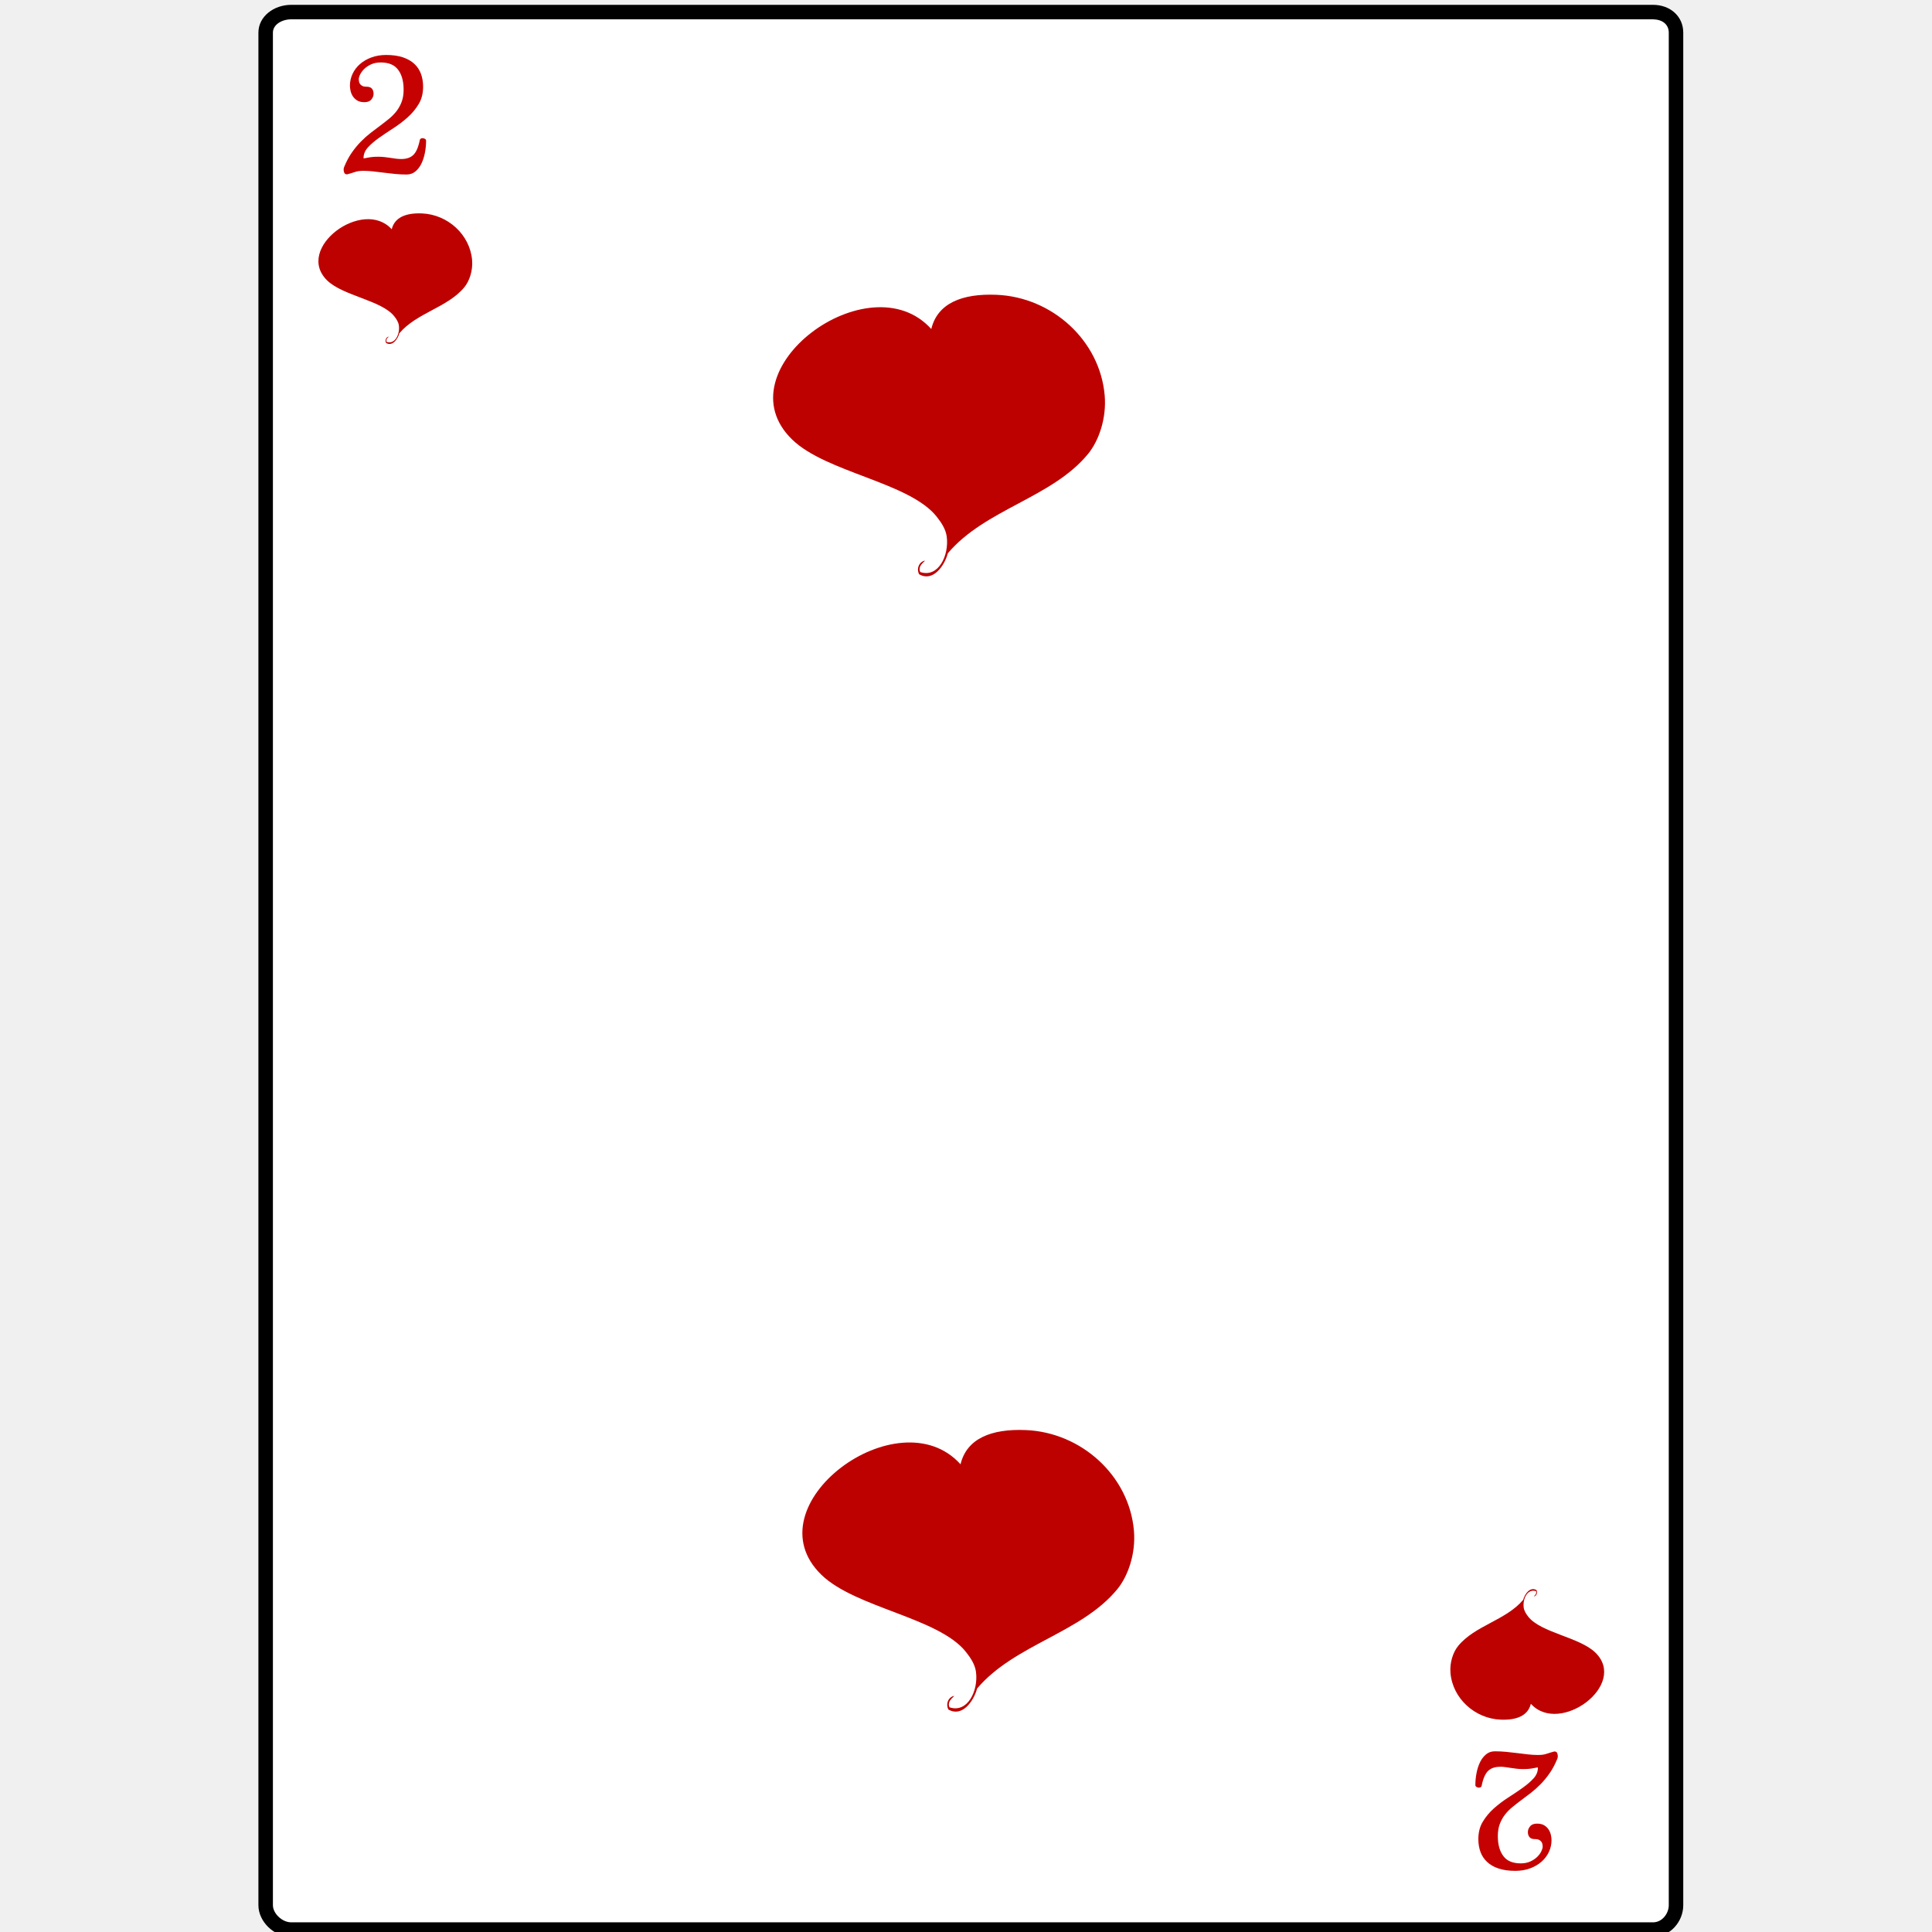
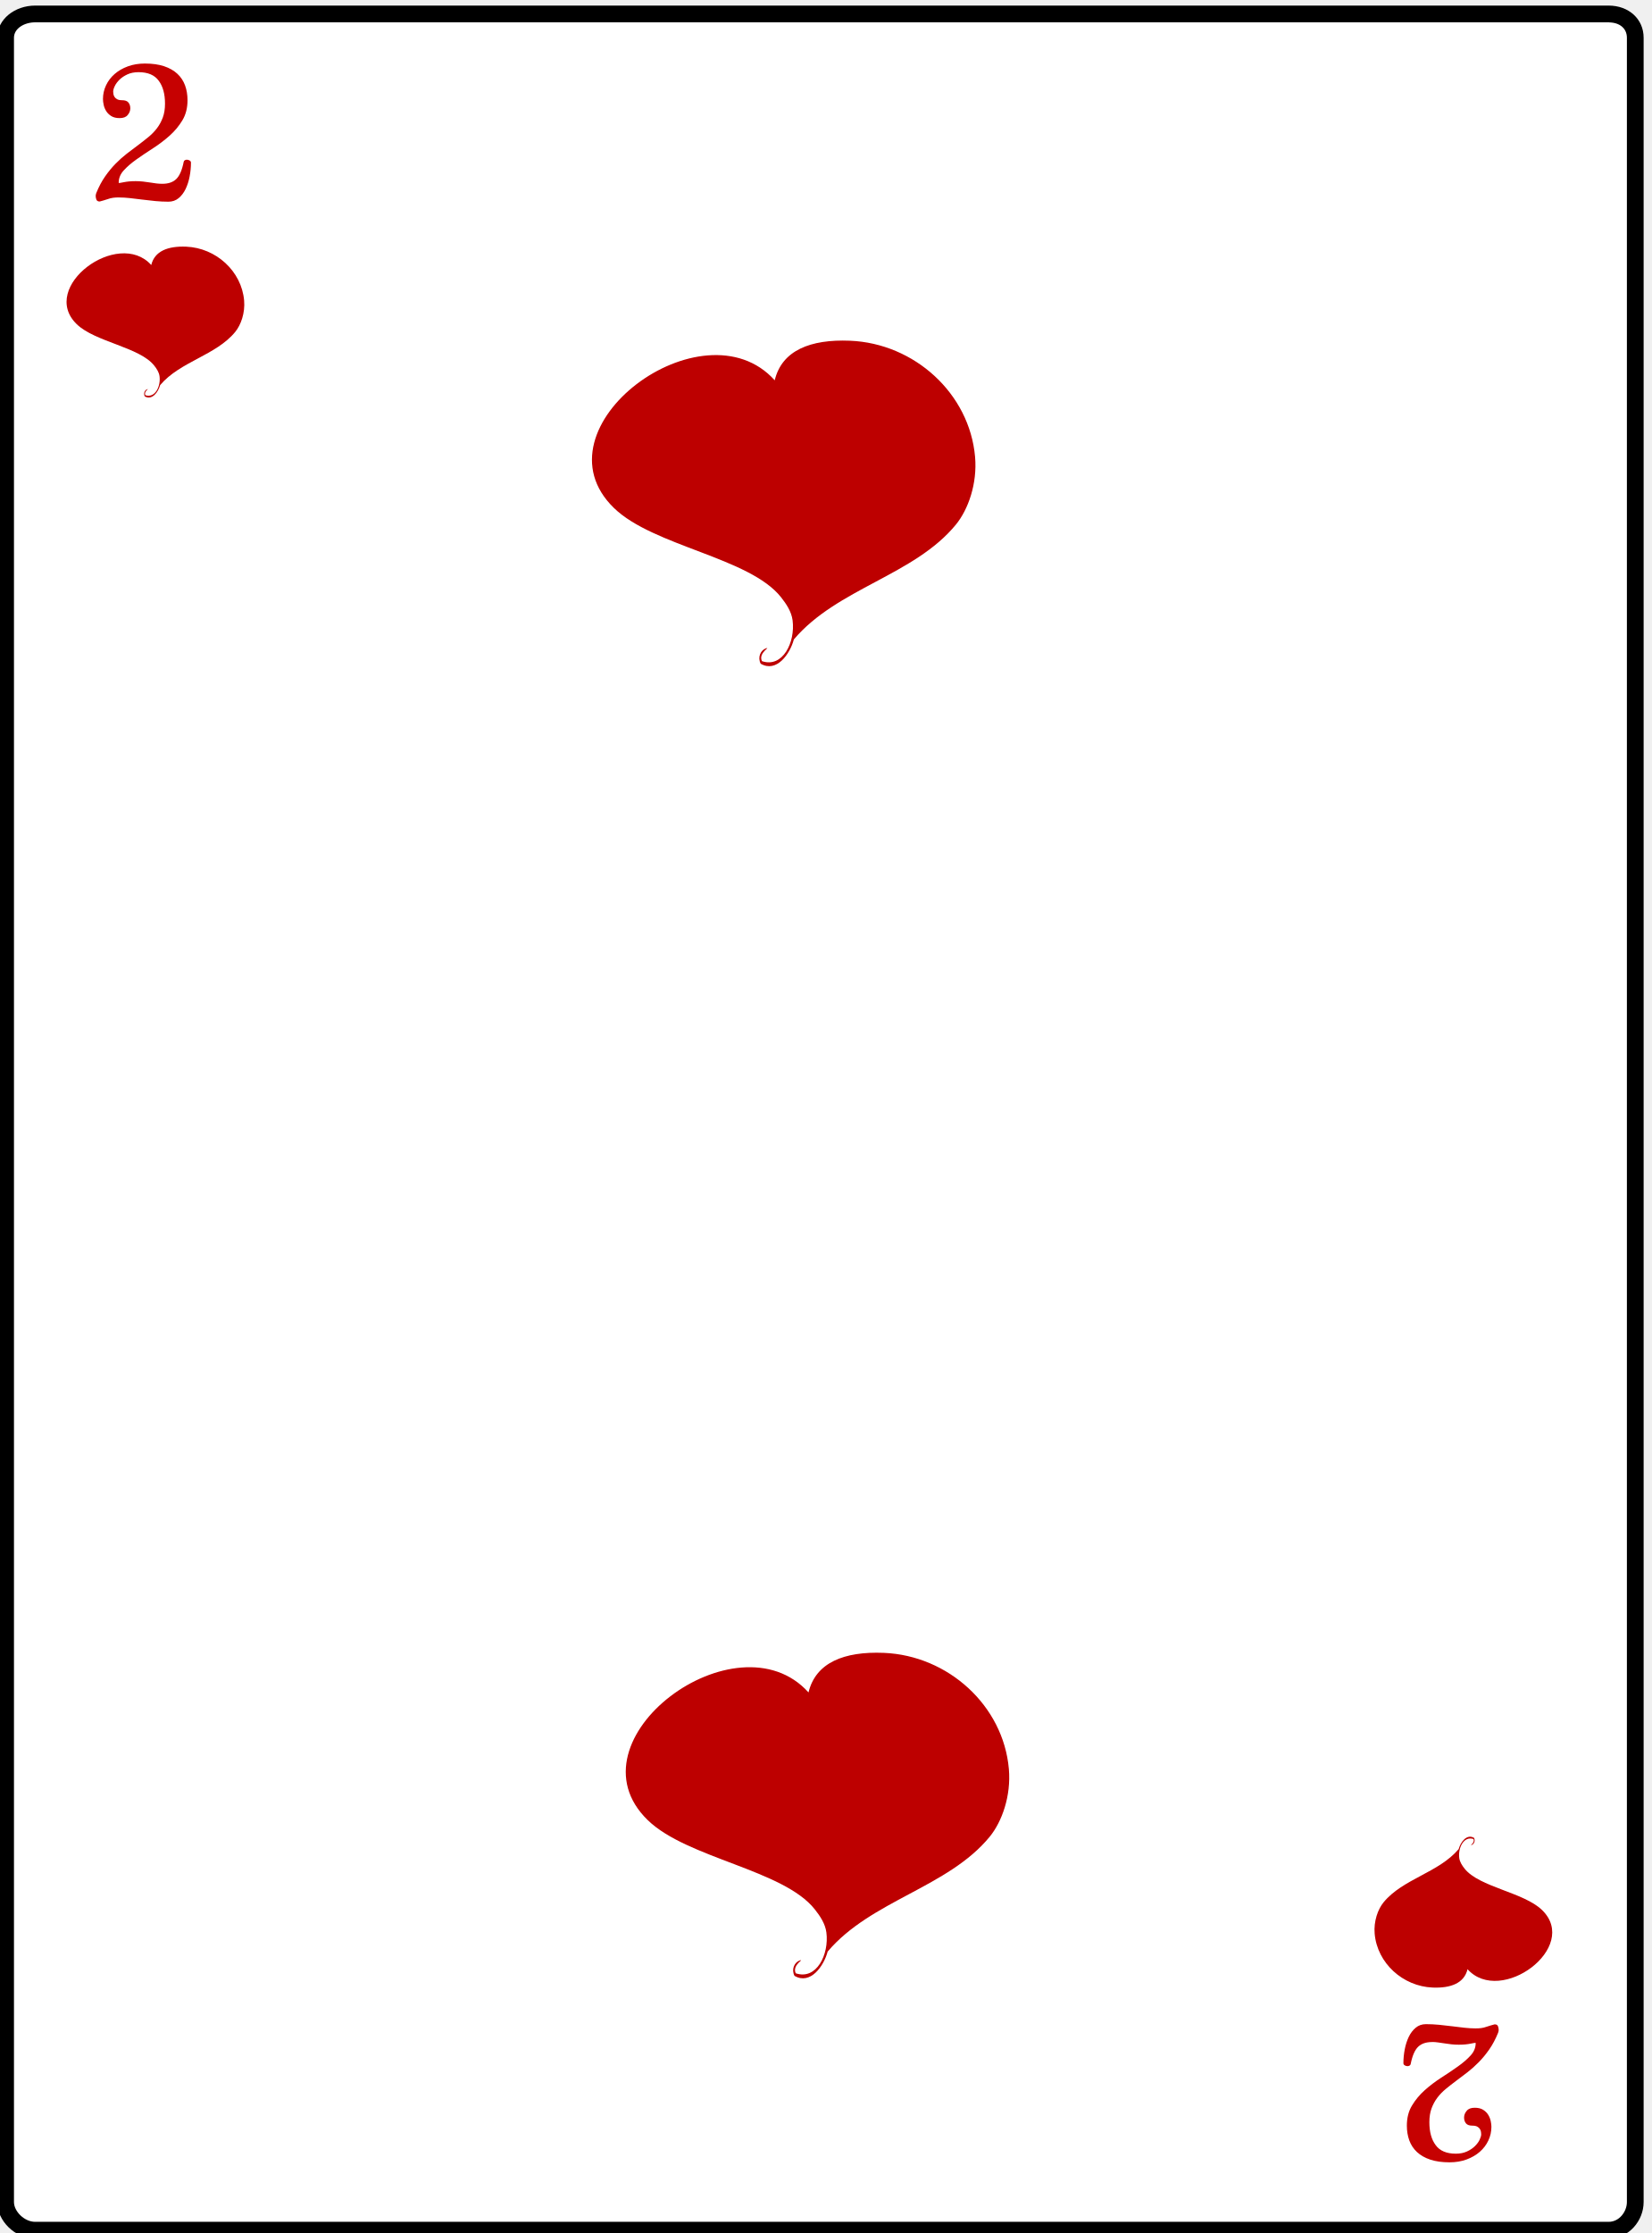
- <svg xmlns="http://www.w3.org/2000/svg" enable-background="new 0 0 800 800" version="1.1" viewBox="0 0 800 800" xmlSpace="preserve" xmlnsCc="http://web.resource.org/cc/" xmlnsDc="http://purl.org/dc/elements/1.1/" xmlnsRdf="http://www.w3.org/1999/02/22-rdf-syntax-ns#">
+ <svg xmlns="http://www.w3.org/2000/svg" enable-background="new 0 0 800 800" version="1.1" viewBox="108 0 592 800" xmlSpace="preserve" xmlnsCc="http://web.resource.org/cc/" xmlnsDc="http://purl.org/dc/elements/1.1/" xmlnsRdf="http://www.w3.org/1999/02/22-rdf-syntax-ns#">
  <path d="m120.6 798c-5.544 0-9.596-4.066-9.596-9.077v-775.41c0-5.011 4.052-9.51 9.596-9.51h563.87c5.54 0 10.53 4.499 10.53 9.51v775.41c0 5.011-4.986 9.077-10.53 9.077h-563.87z" fill="#fff" />
  <path d="m684.52 8.029c3.874 0 6.484 2.141 6.484 5.481v775.41c0 3.341-2.656 7.077-6.53 7.077h-563.87c-3.874 0-7.596-3.736-7.596-7.077v-775.41c0-3.34 3.722-5.51 7.596-5.51h564.4m-0.53-6h-563.87c-7.23 0-13.6 4.818-13.6 11.51v775.41c0 6.691 6.369 13.077 13.596 13.077h563.87c7.226 0 12.53-6.386 12.53-13.077v-775.41c0-6.692-5.32-11.51-12.55-11.51h0.02z" />
  <path d="m166.18 65.848c2.137 0 3.793-0.563 4.968-1.691 1.197-1.15 2.089-3.206 2.678-6.166 0.046-0.258 0.181-0.452 0.404-0.582 0.224-0.129 0.464-0.194 0.723-0.194 0.353 0 0.686 0.095 1.003 0.282 0.317 0.188 0.476 0.447 0.476 0.775 0 1.645-0.159 3.294-0.476 4.951-0.317 1.656-0.799 3.153-1.445 4.492s-1.479 2.431-2.501 3.277c-1.021 0.846-2.238 1.269-3.647 1.269-1.55 0-3.125-0.077-4.721-0.229-1.599-0.153-3.16-0.329-4.687-0.529-1.528-0.199-2.99-0.375-4.386-0.528-1.398-0.153-2.673-0.229-3.824-0.229-1.573-0.047-2.923 0.141-4.051 0.564-0.588 0.188-1.127 0.358-1.621 0.51-0.494 0.153-0.939 0.276-1.339 0.371-0.611 0-1.003-0.218-1.18-0.652-0.176-0.435-0.265-0.886-0.265-1.357 0-0.282 0.071-0.622 0.212-1.021 0.916-2.255 1.968-4.234 3.153-5.937 1.187-1.703 2.437-3.224 3.753-4.563 1.314-1.339 2.66-2.542 4.035-3.611 1.374-1.069 2.718-2.085 4.033-3.048 1.316-0.987 2.561-1.961 3.735-2.924s2.196-2.02 3.066-3.171c0.868-1.151 1.562-2.431 2.079-3.841 0.516-1.409 0.775-3.053 0.775-4.933 0-3.476-0.752-6.213-2.255-8.209-1.48-2.043-3.888-3.065-7.224-3.065-1.527 0-2.859 0.264-3.999 0.792-1.139 0.528-2.084 1.163-2.836 1.903s-1.316 1.503-1.691 2.29c-0.376 0.787-0.564 1.439-0.564 1.956 0 0.211 0.024 0.493 0.071 0.846 0.046 0.353 0.176 0.699 0.387 1.039 0.212 0.341 0.529 0.629 0.951 0.863 0.424 0.235 1.011 0.353 1.762 0.353 1.081 0 1.845 0.276 2.291 0.828 0.446 0.553 0.669 1.239 0.669 2.062 0 0.893-0.317 1.703-0.951 2.431-0.588 0.728-1.54 1.092-2.854 1.092-1.246 0-2.255-0.247-3.03-0.739-0.776-0.493-1.38-1.093-1.815-1.797-0.435-0.705-0.734-1.45-0.898-2.237-0.166-0.787-0.247-1.474-0.247-2.061 0-1.714 0.364-3.347 1.092-4.898 0.728-1.55 1.75-2.9 3.066-4.052 1.315-1.151 2.895-2.066 4.739-2.748 1.844-0.681 3.882-1.021 6.113-1.021 2.678 0 4.98 0.323 6.906 0.968 1.925 0.646 3.511 1.551 4.756 2.713 1.245 1.163 2.161 2.549 2.749 4.158 0.587 1.609 0.88 3.377 0.88 5.303 0 2.771-0.61 5.167-1.832 7.188-1.222 2.043-2.749 3.881-4.582 5.514-1.832 1.633-3.805 3.131-5.919 4.493-1.057 0.681-2.078 1.351-3.064 2.008-0.987 0.658-1.938 1.315-2.854 1.973-1.833 1.292-3.36 2.607-4.582 3.946-1.221 1.316-1.832 2.807-1.832 4.475 0 0.118 0.587 0.047 1.762-0.211 1.221-0.258 2.654-0.388 4.299-0.388 0.916 0 1.802 0.047 2.66 0.141 0.858 0.095 1.679 0.206 2.467 0.335 0.787 0.13 1.55 0.242 2.29 0.335 0.75 0.09 1.47 0.136 2.17 0.136z" fill="#C60101" />
  <path d="m621.17 731.59c-2.137 0-3.793 0.564-4.968 1.691-1.198 1.151-2.091 3.206-2.678 6.166-0.047 0.259-0.182 0.452-0.404 0.581-0.224 0.129-0.464 0.194-0.723 0.194-0.353 0-0.688-0.095-1.005-0.283-0.317-0.187-0.476-0.445-0.476-0.773 0-1.645 0.158-3.295 0.476-4.95 0.317-1.656 0.8-3.154 1.445-4.494 0.646-1.338 1.479-2.43 2.502-3.276 1.021-0.846 2.236-1.269 3.646-1.269 1.55 0 3.123 0.077 4.721 0.229 1.598 0.154 3.159 0.329 4.686 0.53 1.528 0.199 2.991 0.374 4.387 0.528 1.399 0.152 2.673 0.229 3.824 0.229 1.574 0.046 2.924-0.143 4.052-0.564 0.587-0.188 1.127-0.358 1.621-0.511 0.492-0.153 0.939-0.276 1.339-0.371 0.61 0 1.004 0.218 1.18 0.653 0.177 0.433 0.264 0.885 0.264 1.355 0 0.282-0.07 0.623-0.21 1.022-0.916 2.255-1.968 4.233-3.154 5.938-1.186 1.701-2.437 3.223-3.752 4.563-1.314 1.339-2.661 2.541-4.035 3.61-1.374 1.07-2.718 2.085-4.033 3.048-1.315 0.987-2.561 1.962-3.735 2.926-1.175 0.963-2.196 2.02-3.065 3.171-0.869 1.149-1.563 2.43-2.079 3.84-0.518 1.409-0.775 3.053-0.775 4.933 0 3.477 0.753 6.213 2.256 8.211 1.479 2.042 3.888 3.064 7.222 3.064 1.528 0 2.861-0.265 3.999-0.793 1.141-0.527 2.085-1.162 2.838-1.902 0.752-0.741 1.315-1.503 1.69-2.291 0.376-0.787 0.564-1.438 0.564-1.955 0-0.211-0.023-0.493-0.071-0.846-0.047-0.353-0.176-0.699-0.388-1.04-0.211-0.341-0.528-0.628-0.951-0.862-0.423-0.235-1.01-0.353-1.761-0.353-1.082 0-1.845-0.275-2.291-0.827-0.446-0.554-0.67-1.24-0.67-2.063 0-0.894 0.317-1.702 0.952-2.432 0.587-0.728 1.538-1.091 2.854-1.091 1.245 0 2.255 0.246 3.03 0.738 0.774 0.495 1.381 1.094 1.814 1.799 0.435 0.704 0.735 1.449 0.898 2.236 0.166 0.788 0.246 1.474 0.246 2.061 0 1.716-0.363 3.349-1.091 4.898-0.729 1.551-1.751 2.901-3.067 4.052-1.314 1.151-2.894 2.066-4.737 2.748-1.845 0.681-3.882 1.021-6.114 1.021-2.677 0-4.979-0.322-6.905-0.968s-3.512-1.55-4.757-2.713c-1.244-1.163-2.16-2.55-2.748-4.158-0.587-1.609-0.882-3.378-0.882-5.303 0-2.772 0.612-5.167 1.833-7.188 1.223-2.043 2.749-3.881 4.58-5.513 1.833-1.633 3.806-3.131 5.921-4.493 1.056-0.682 2.077-1.351 3.064-2.008 0.986-0.658 1.938-1.315 2.854-1.974 1.832-1.292 3.36-2.607 4.581-3.947 1.222-1.315 1.832-2.806 1.832-4.475 0-0.117-0.587-0.047-1.762 0.213-1.221 0.258-2.654 0.387-4.299 0.387-0.916 0-1.803-0.047-2.659-0.141-0.858-0.095-1.681-0.206-2.468-0.335-0.786-0.129-1.55-0.241-2.289-0.334-0.74-0.12-1.46-0.16-2.17-0.16z" fill="#C60101" />
  <g clip-rule="evenodd" fill="#BD0000" fill-rule="evenodd">
    <path d="m160.72 139.46c0.985-0.318-1.312 0.72-0.635 2.121 3.449 1.173 5.565-3.14 5.087-6.784-0.19-1.445-1.03-2.701-1.908-3.816-5.22-6.631-21.213-8.465-27.769-14.839-13.714-13.334 14.832-34.406 26.708-21.198 1.192-4.972 5.943-6.84 12.507-6.572 10.692 0.438 19.855 8.757 20.774 19.29 0.387 4.449-1.146 8.749-3.181 11.235-6.896 8.436-19.733 10.58-26.921 19.079-0.646 2.427-2.876 5.579-5.511 4.028-0.55-1.09 0-2.23 0.85-2.55z" />
    <path d="m635.38 660.98c-0.985 0.317 1.313-0.72 0.636-2.12-3.45-1.174-5.565 3.14-5.087 6.783 0.188 1.444 1.029 2.701 1.907 3.815 5.221 6.631 21.214 8.465 27.769 14.84 13.715 13.333-14.831 34.404-26.709 21.196-1.192 4.974-5.941 6.841-12.506 6.573-10.694-0.438-19.856-8.758-20.774-19.291-0.389-4.448 1.146-8.748 3.181-11.235 6.896-8.435 19.732-10.58 26.919-19.078 0.646-2.427 2.878-5.578 5.513-4.027 0.54 1.09-0.01 2.24-0.85 2.55z" />
  </g>
  <path d="m394.53 702.38c2.127-0.686-2.83 1.553-1.371 4.573 7.443 2.532 12.007-6.773 10.978-14.635-0.41-3.119-2.224-5.827-4.118-8.231-11.263-14.307-45.77-18.265-59.911-32.016-29.589-28.769 31.998-74.229 57.625-45.735 2.572-10.727 12.819-14.757 26.982-14.177 23.071 0.944 42.839 18.894 44.82 41.619 0.835 9.593-2.472 18.872-6.86 24.239-14.882 18.197-42.574 22.825-58.082 41.161-1.393 5.234-6.208 12.035-11.89 8.689-1.19-2.34-0.01-4.81 1.82-5.49z" clip-rule="evenodd" fill="#BD0000" fill-rule="evenodd" />
  <path d="m382.42 232.29c2.127-0.687-2.83 1.552-1.372 4.573 7.444 2.532 12.007-6.773 10.978-14.635-0.411-3.12-2.223-5.827-4.118-8.231-11.263-14.307-45.771-18.265-59.911-32.016-29.589-28.768 31.998-74.23 57.625-45.734 2.572-10.728 12.82-14.757 26.982-14.178 23.071 0.944 42.839 18.893 44.82 41.619 0.836 9.593-2.472 18.873-6.859 24.239-14.883 18.199-42.575 22.826-58.083 41.161-1.393 5.235-6.207 12.036-11.89 8.69-1.19-2.33-0.01-4.81 1.83-5.48z" clip-rule="evenodd" fill="#BD0000" fill-rule="evenodd" />
</svg>
